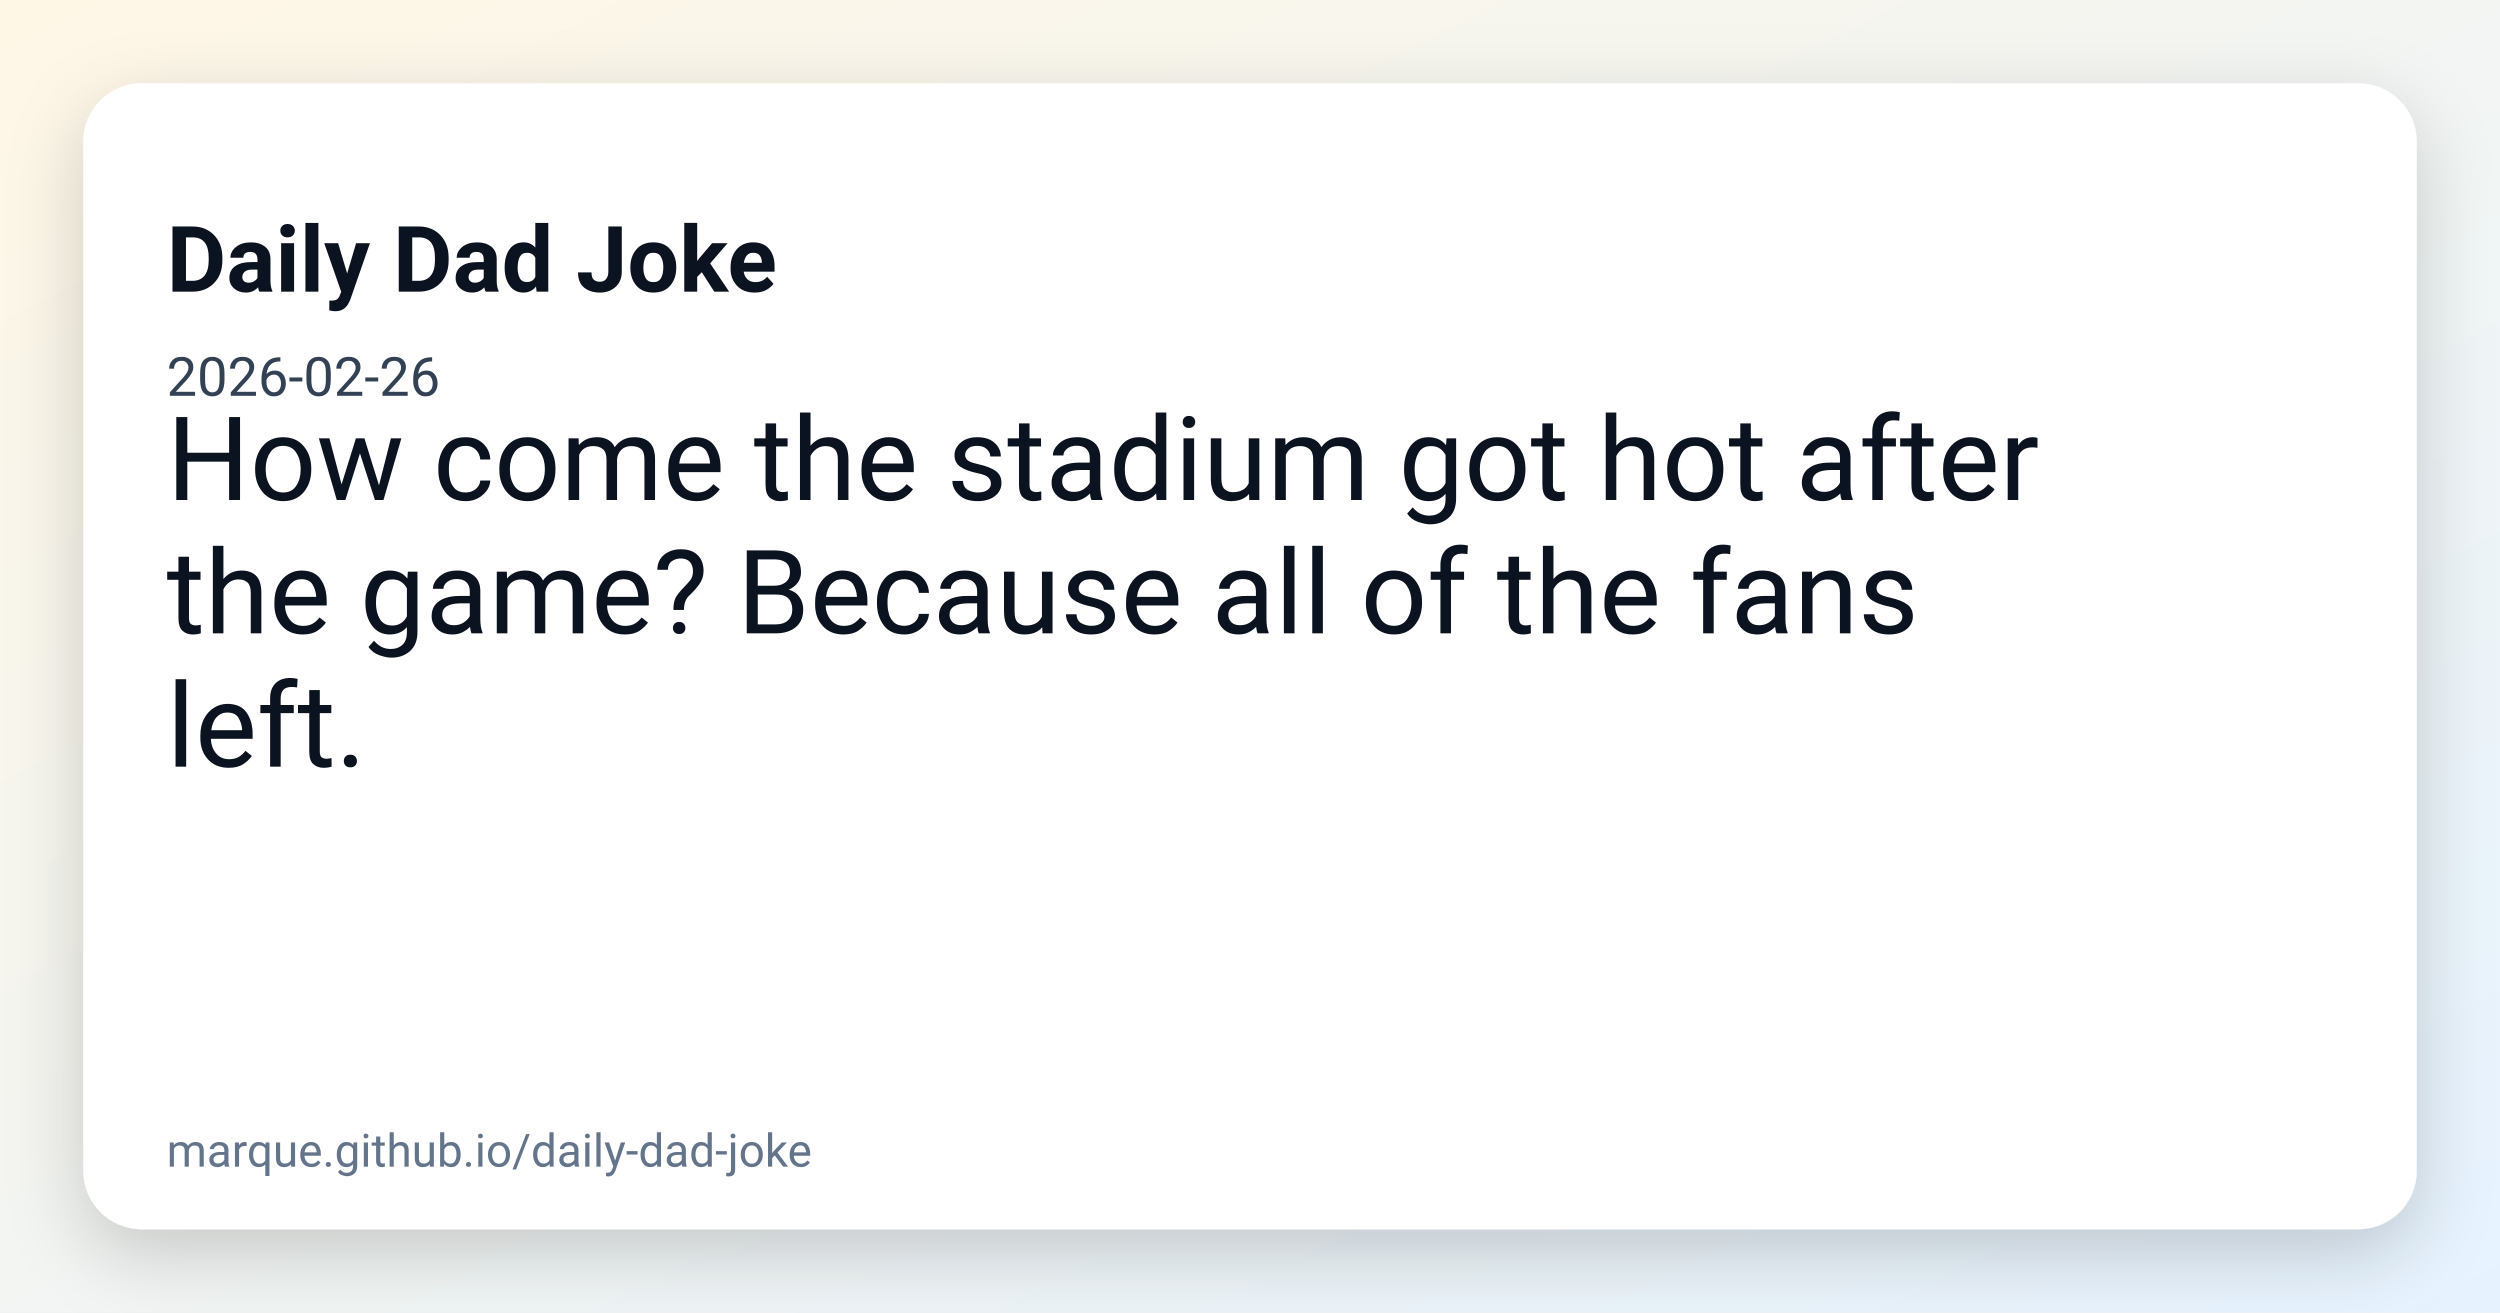
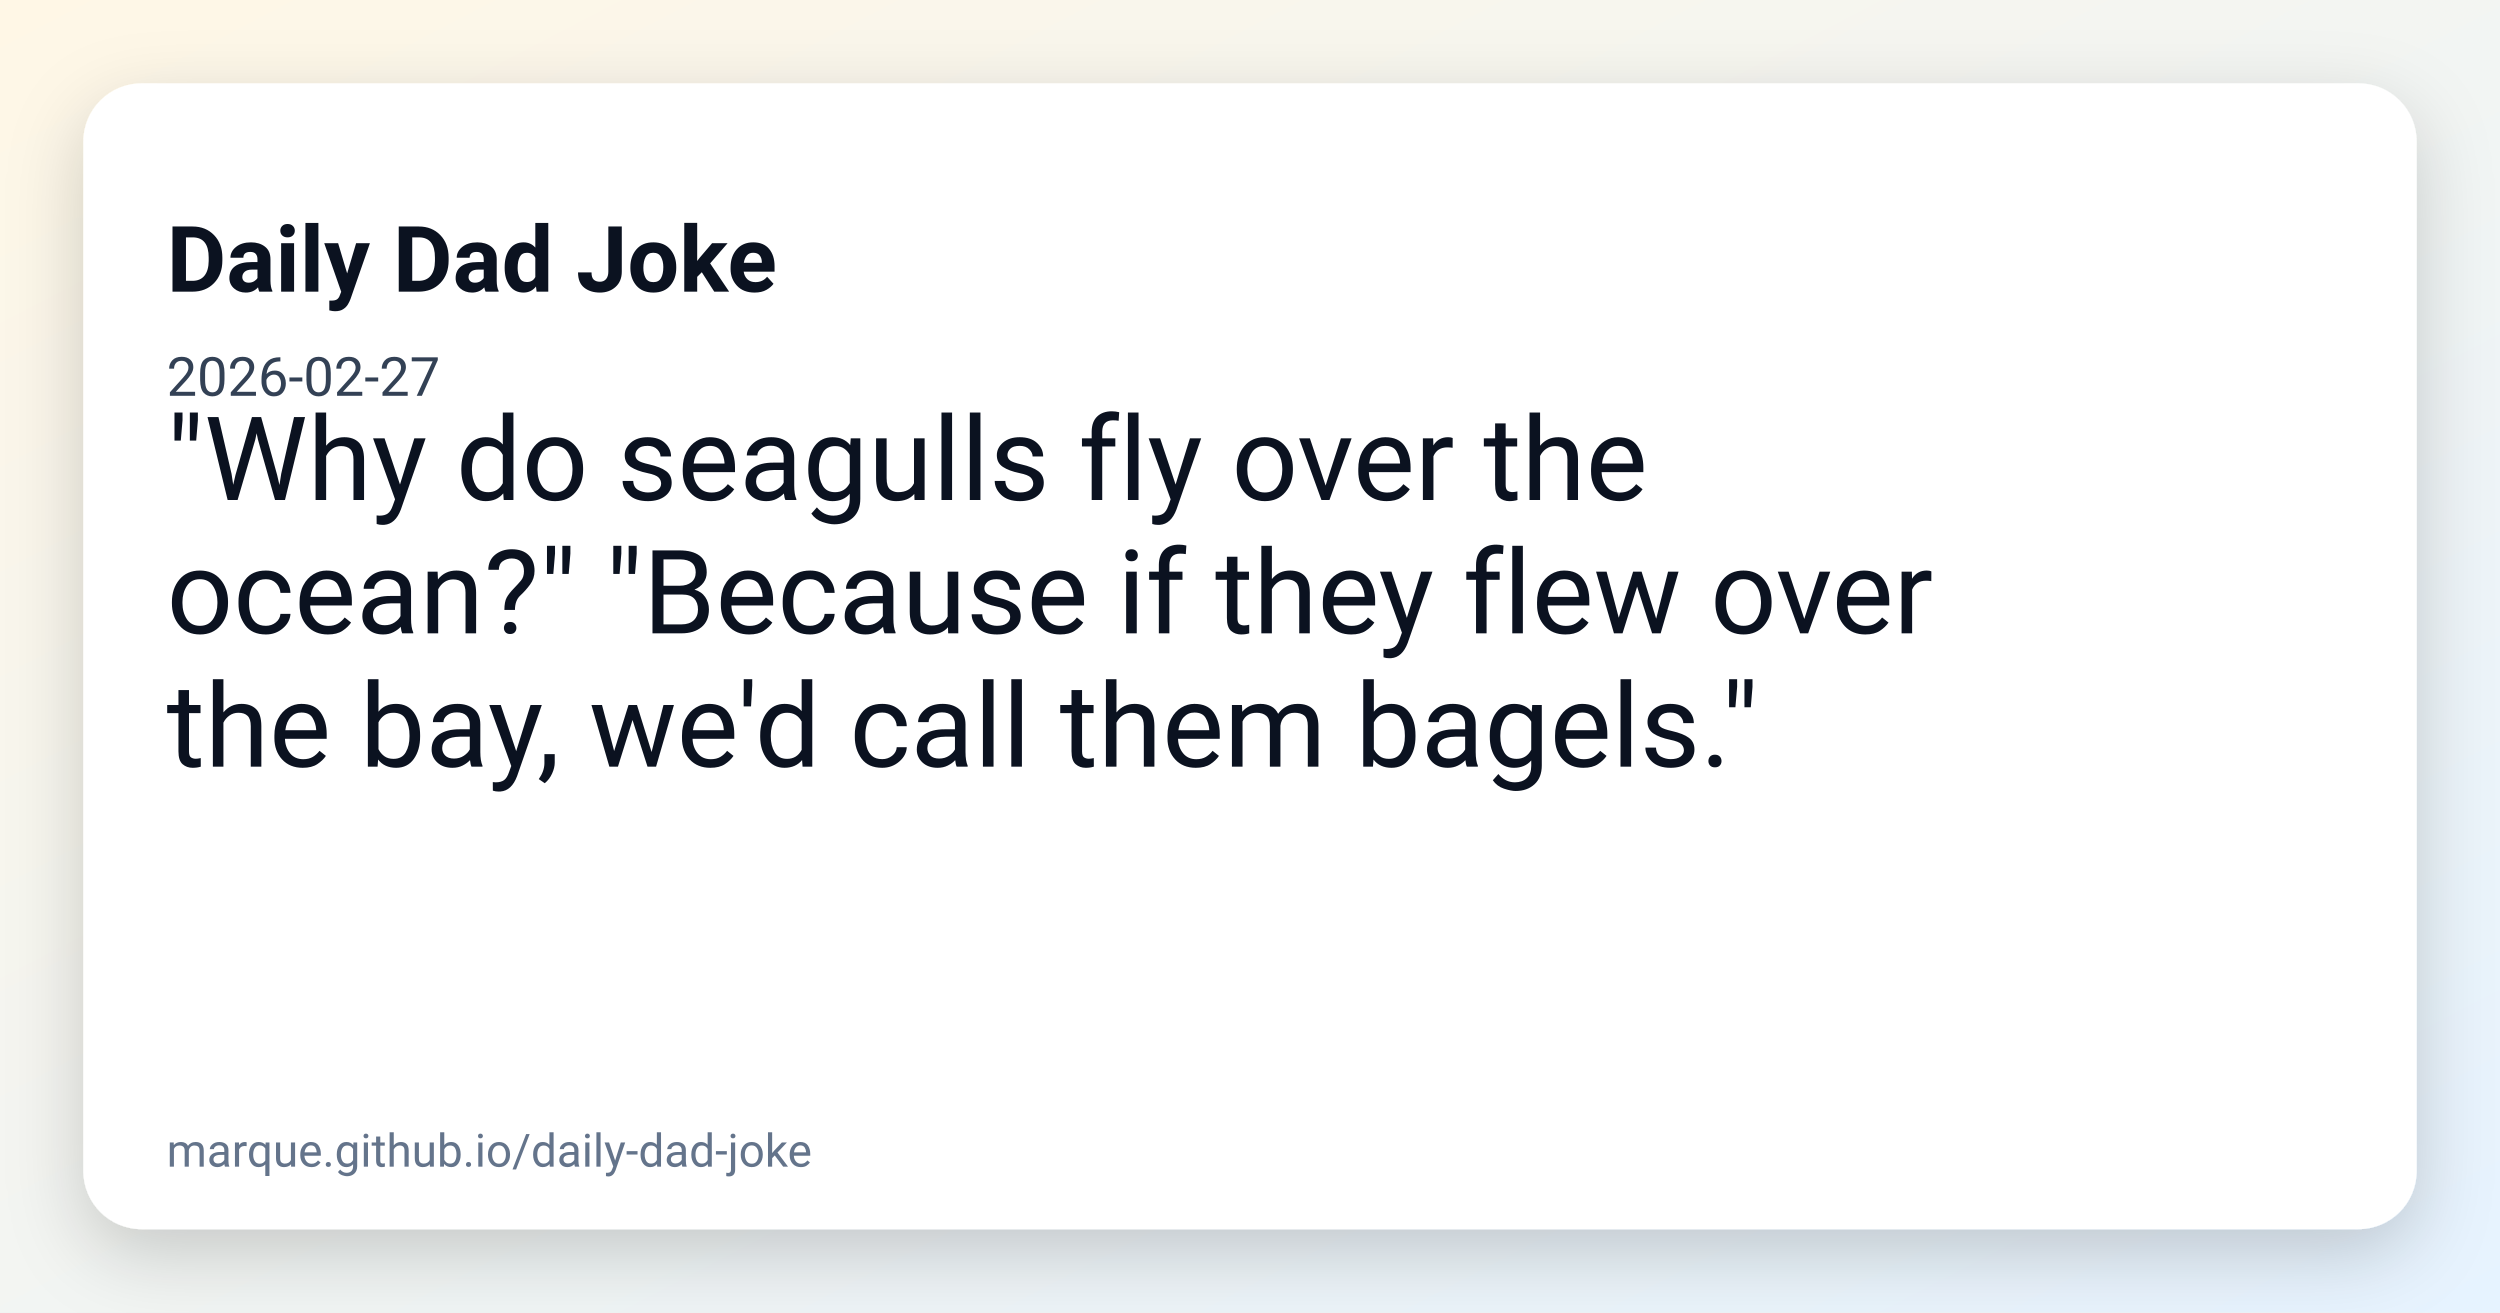
<svg xmlns="http://www.w3.org/2000/svg" width="1200" height="630" viewBox="0 0 1200 630">
  <defs>
    <linearGradient id="bg" x1="0" y1="0" x2="1" y2="1">
      <stop offset="0%" stop-color="#FFF7E6" />
      <stop offset="100%" stop-color="#E6F3FF" />
    </linearGradient>
    <filter id="shadow" x="-20%" y="-20%" width="140%" height="140%">
      <feDropShadow dx="0" dy="12" stdDeviation="18" flood-color="#000" flood-opacity="0.18" />
    </filter>
  </defs>
  <rect x="0" y="0" width="1200" height="630" fill="url(#bg)" />
  <rect x="40" y="40" width="1120" height="550" rx="28" fill="#ffffff" filter="url(#shadow)" />
  <text x="80" y="140" font-size="44" font-weight="700" font-family="ui-sans-serif, system-ui, -apple-system, Segoe UI, Roboto, Helvetica, Arial" fill="#0B1220">Daily Dad Joke</text>
-   <text x="80" y="190" font-size="26" font-family="ui-sans-serif, system-ui, -apple-system, Segoe UI, Roboto, Helvetica, Arial" fill="#334155">2026-02-26</text>
-   <text x="80" y="240" font-size="56" font-family="ui-sans-serif, system-ui, -apple-system, Segoe UI, Roboto, Helvetica, Arial" fill="#0B1220">How come the stadium got hot after</text>
-   <text x="80" y="304" font-size="56" font-family="ui-sans-serif, system-ui, -apple-system, Segoe UI, Roboto, Helvetica, Arial" fill="#0B1220">the game? Because all of the fans</text>
-   <text x="80" y="368" font-size="56" font-family="ui-sans-serif, system-ui, -apple-system, Segoe UI, Roboto, Helvetica, Arial" fill="#0B1220">left.</text>
+   <text x="80" y="190" font-size="26" font-family="ui-sans-serif, system-ui, -apple-system, Segoe UI, Roboto, Helvetica, Arial" fill="#334155">2026-02-27</text>
+   <text x="80" y="240" font-size="56" font-family="ui-sans-serif, system-ui, -apple-system, Segoe UI, Roboto, Helvetica, Arial" fill="#0B1220">"Why do seagulls fly over the</text>
+   <text x="80" y="304" font-size="56" font-family="ui-sans-serif, system-ui, -apple-system, Segoe UI, Roboto, Helvetica, Arial" fill="#0B1220">ocean?" "Because if they flew over</text>
+   <text x="80" y="368" font-size="56" font-family="ui-sans-serif, system-ui, -apple-system, Segoe UI, Roboto, Helvetica, Arial" fill="#0B1220">the bay, we'd call them bagels."</text>
  <text x="80" y="560" font-size="22" font-family="ui-sans-serif, system-ui, -apple-system, Segoe UI, Roboto, Helvetica, Arial" fill="#64748b">marque.github.io/daily-dad-joke</text>
</svg>
